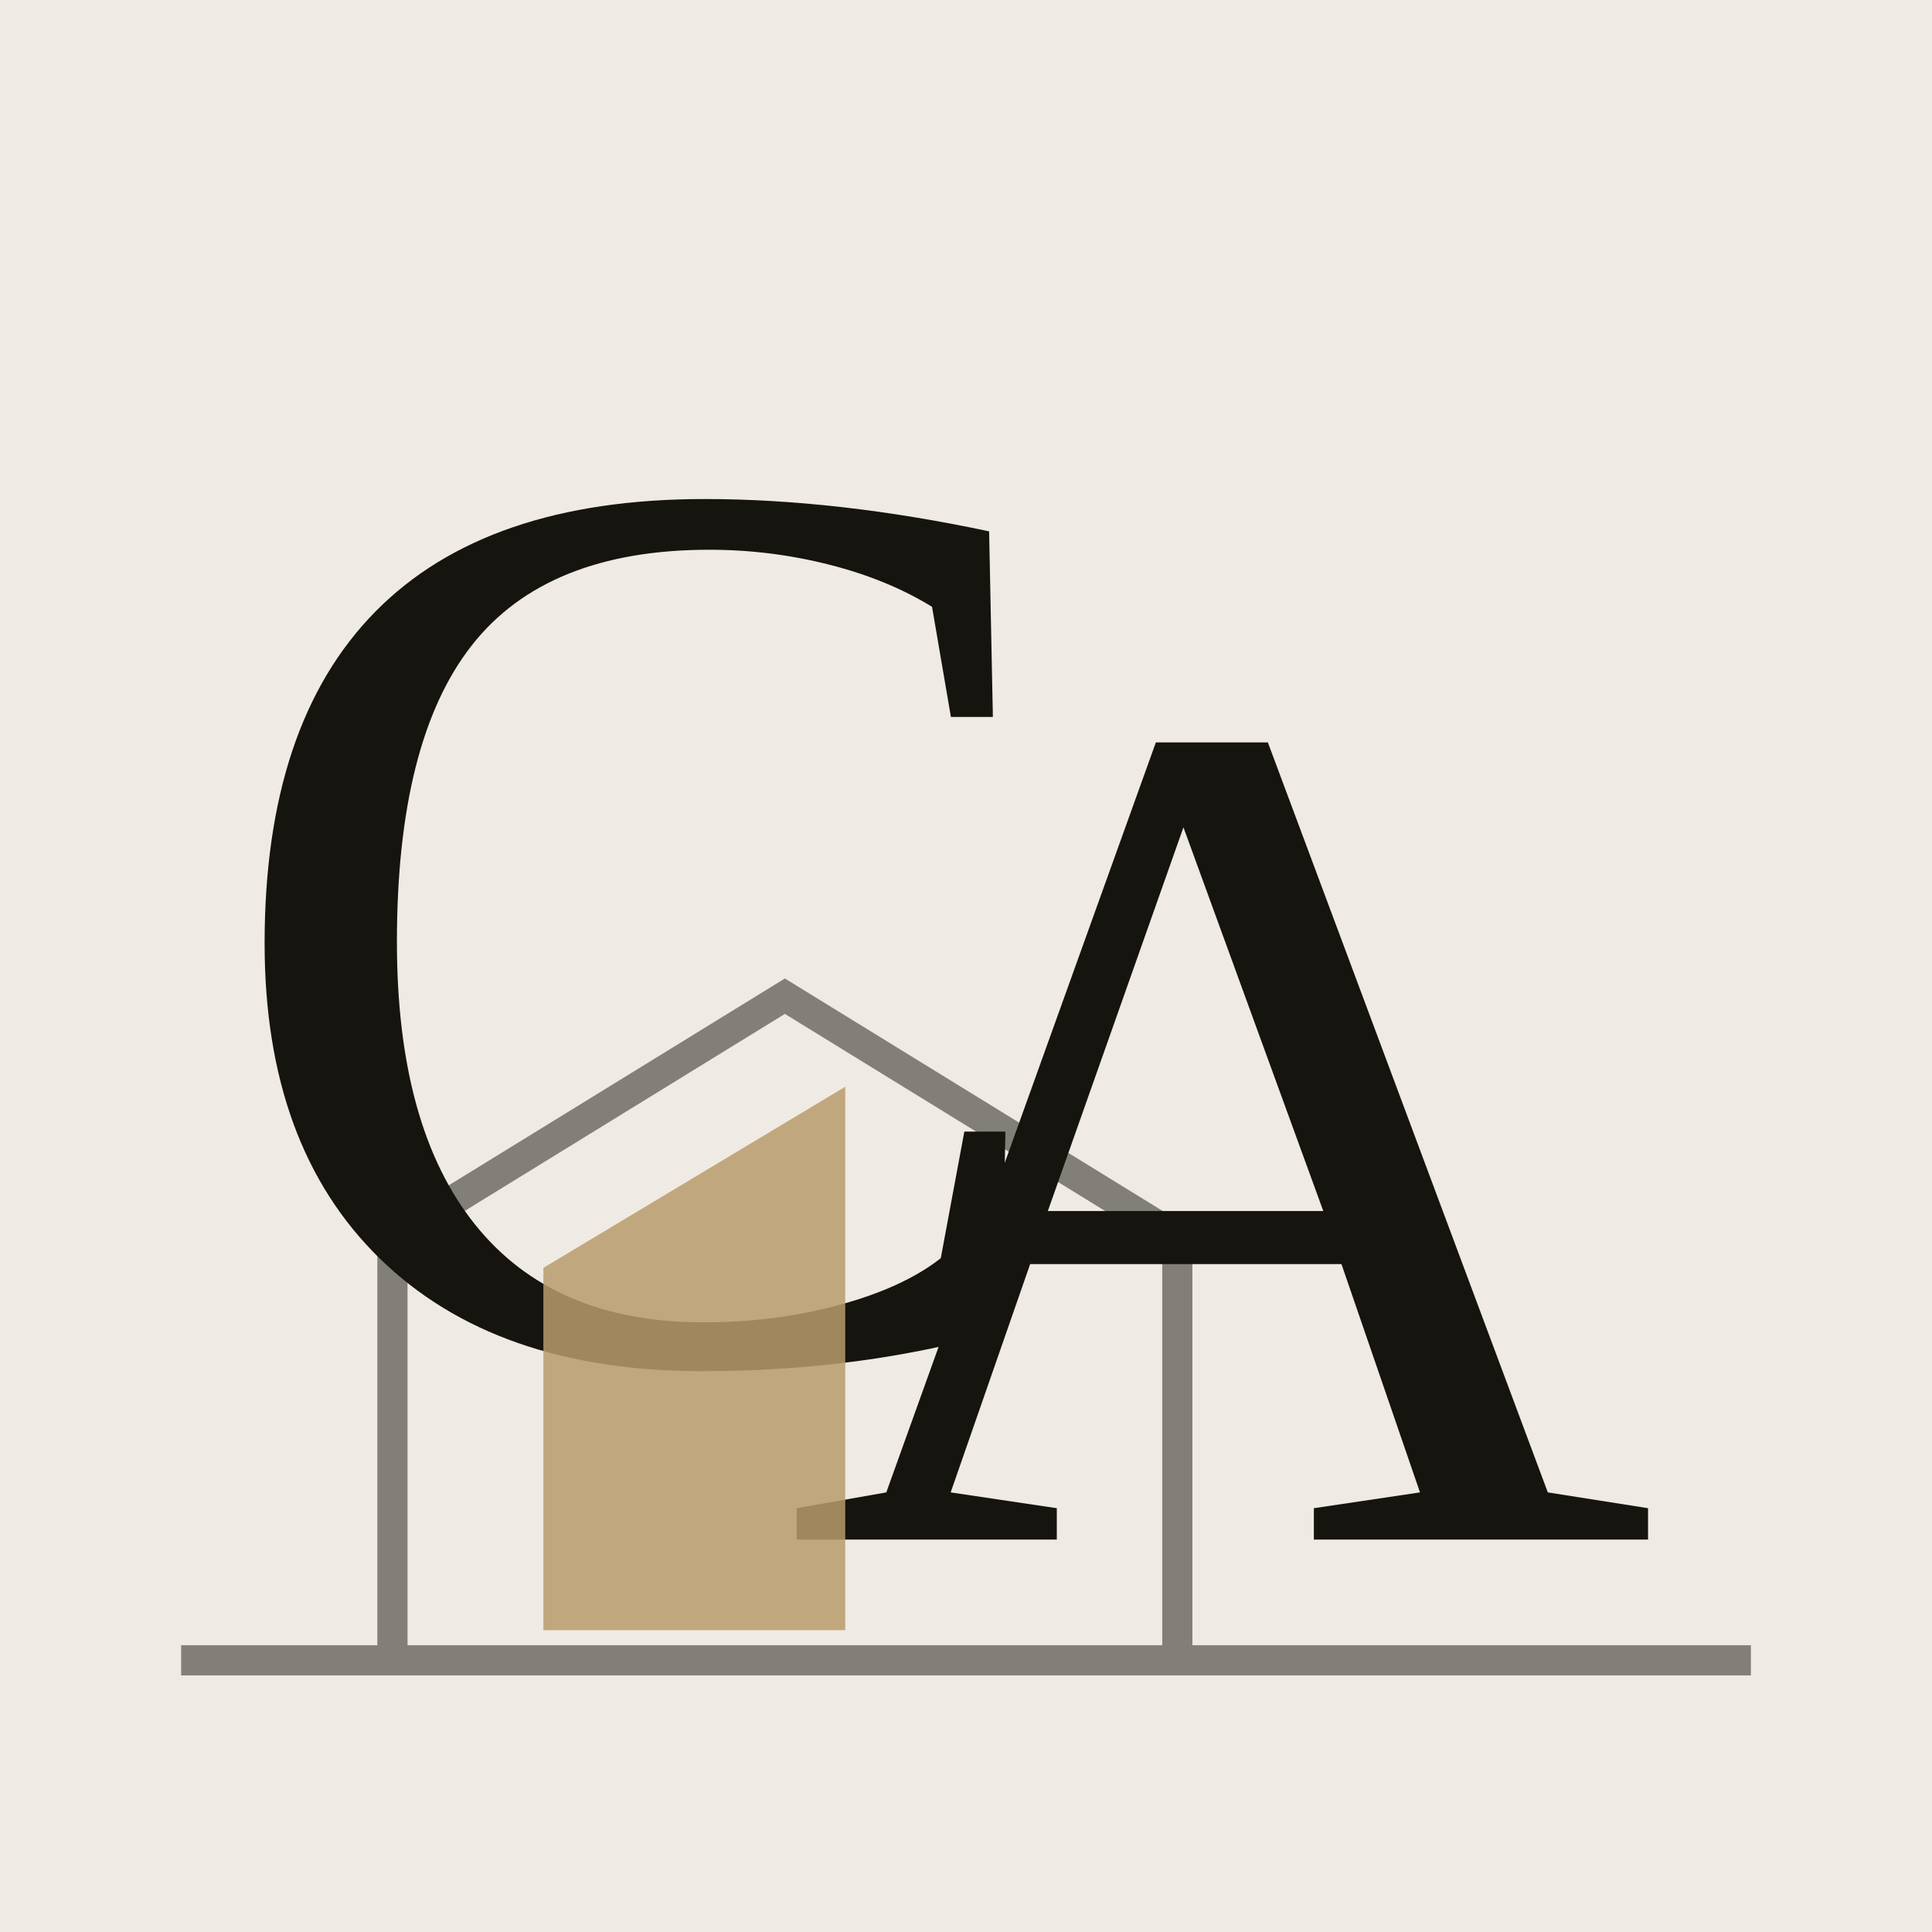
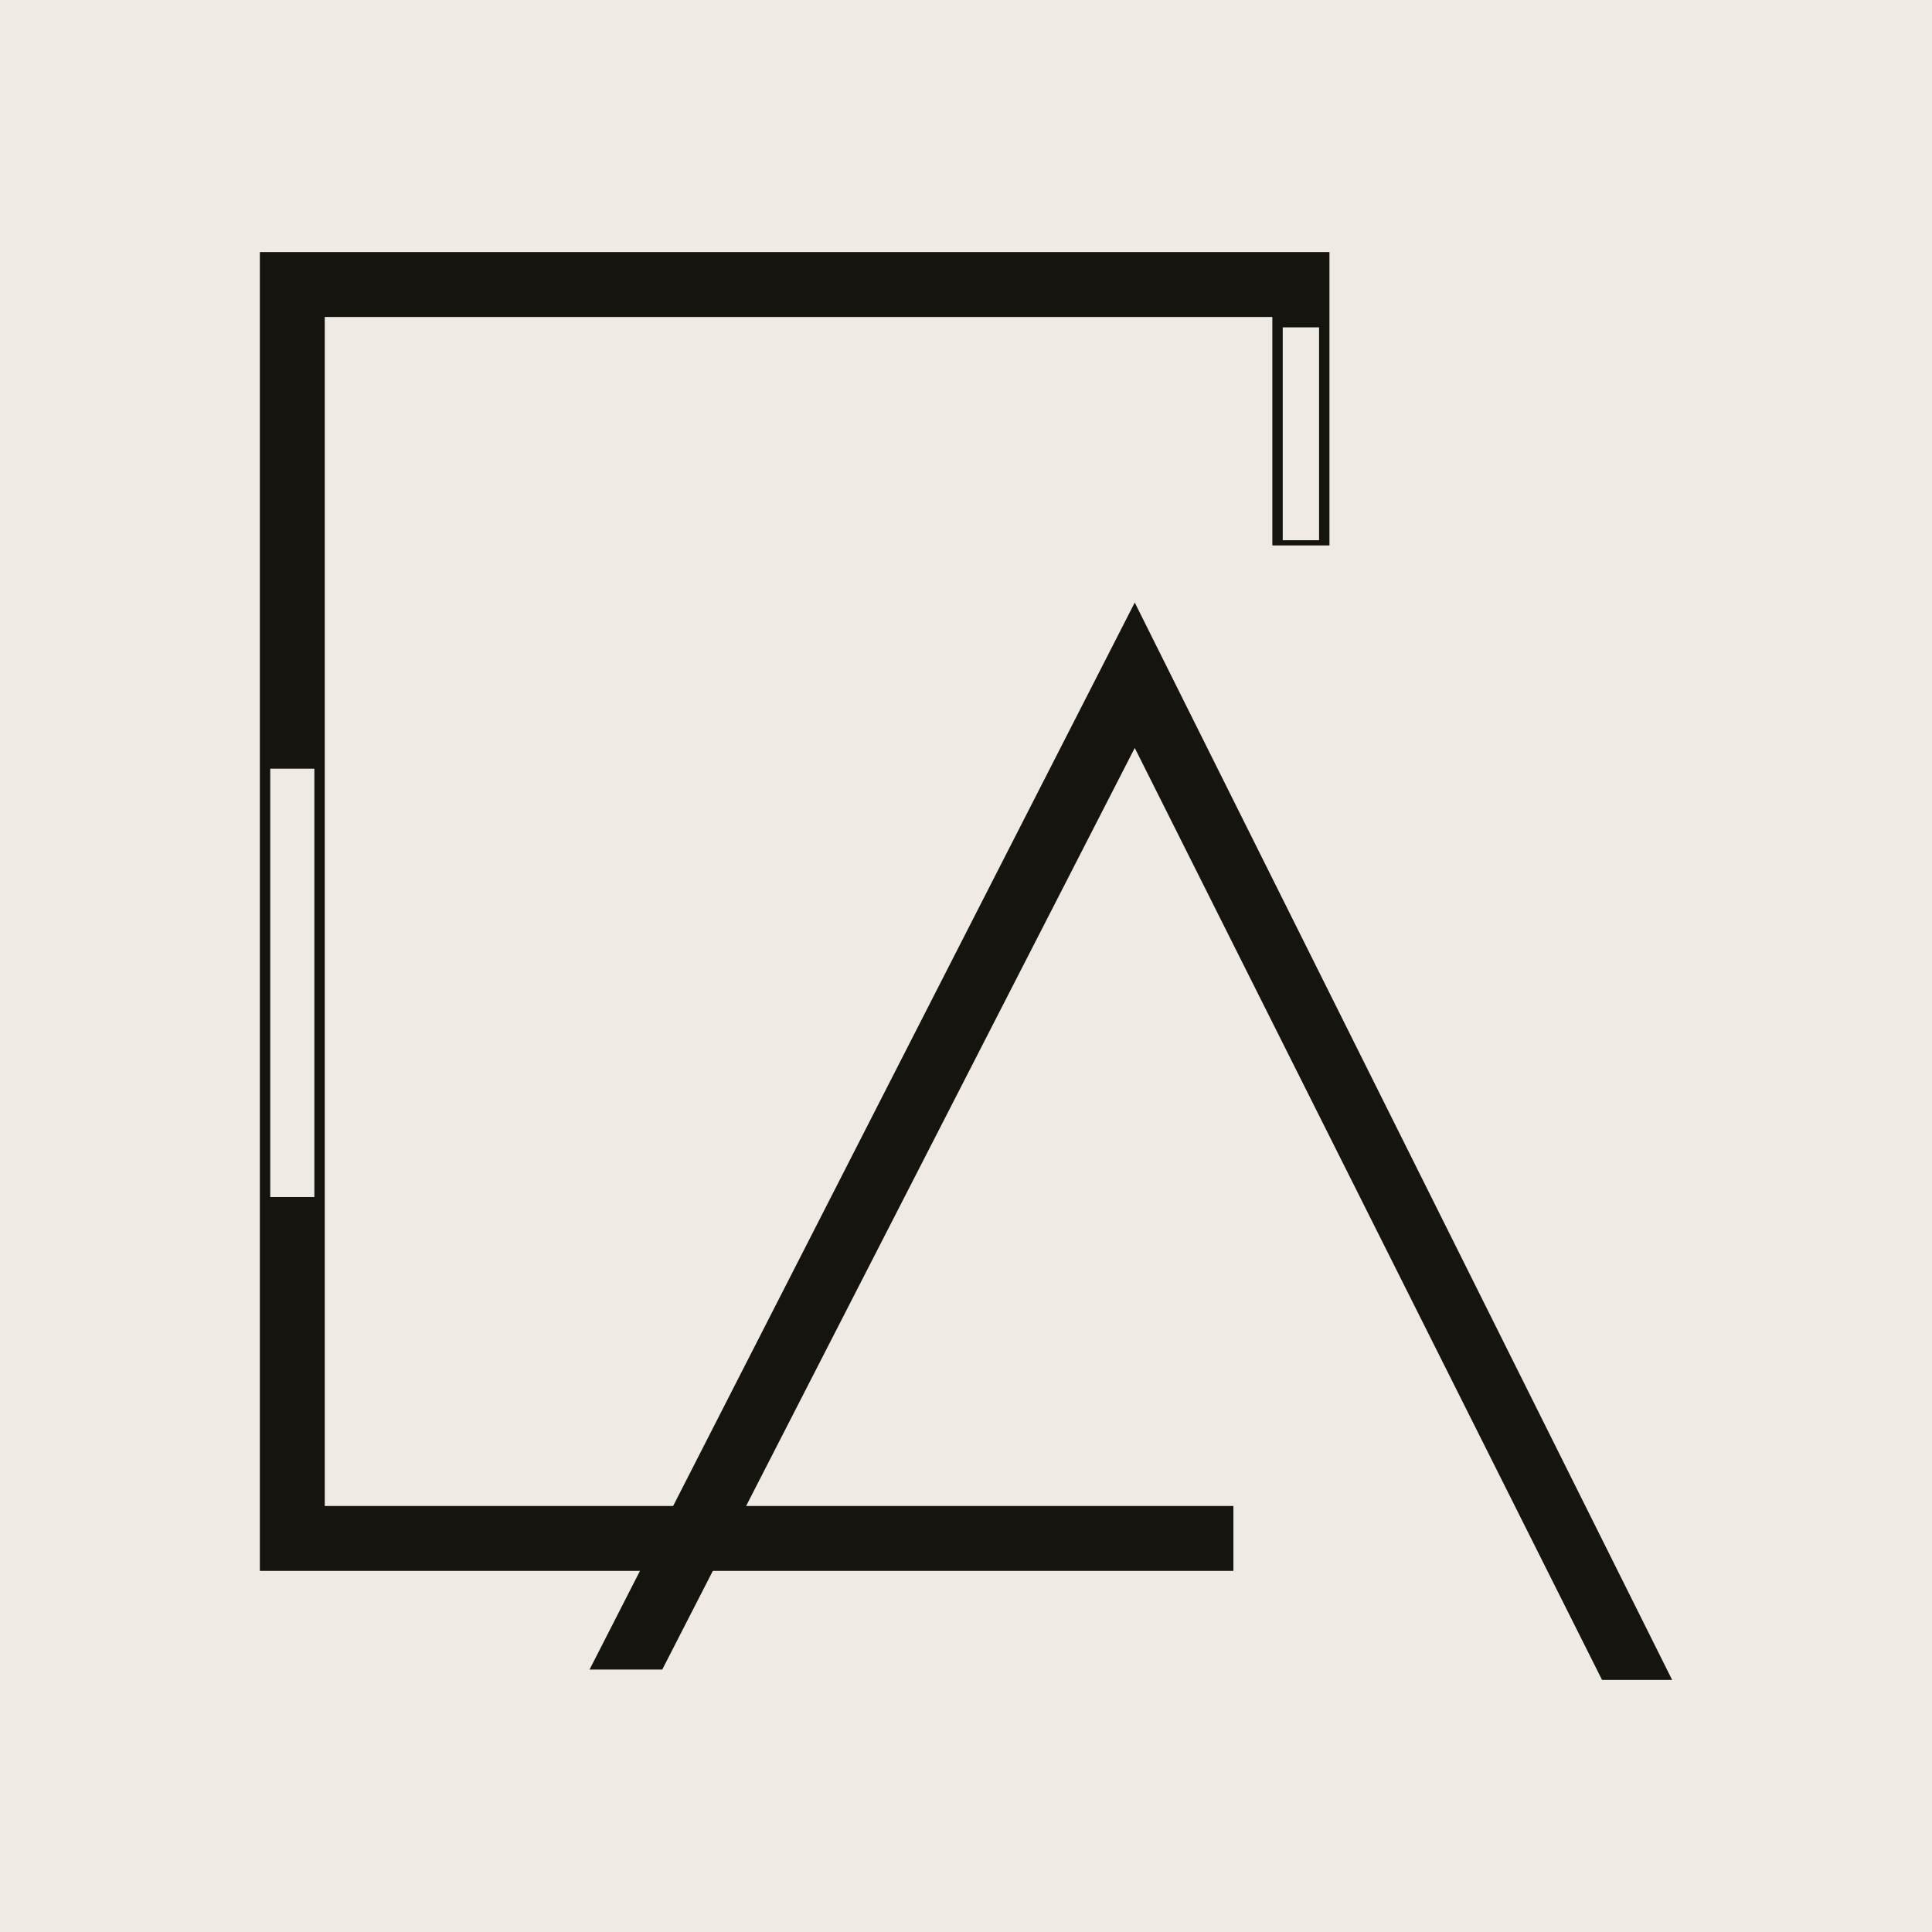
- <svg xmlns="http://www.w3.org/2000/svg" viewBox="0 0 128 128" width="128" height="128">
-   <rect width="128" height="128" fill="#EFEAE3" />
-   <g font-family="Georgia, 'Times New Roman', serif" fill="#16140F">
-     <text x="14" y="90" font-size="86">C</text>
-     <text x="52" y="102" font-size="80">A</text>
+ <svg xmlns="http://www.w3.org/2000/svg" viewBox="180 142 640 640" width="128" height="128">
+   <rect x="180" y="142" width="640" height="640" fill="#EFEAE3" />
+   <g fill="#16140F" transform="translate(500 462) scale(0.86) translate(-500 -462)">
+     <path fill-rule="evenodd" d="M228 187 H640 V300 H618 V212 H253 V670 H603 V695 H228 Z M232 386 H249 V551 H232 Z M622 216 H636 V298 H622 Z" />
+     <path d="M355 733 L565 322 L772 737 H745 L565 378 L383 733 Z" />
  </g>
-   <g fill="none" stroke="#16140F" stroke-width="2" opacity="0.5">
-     <path d="M12 110 H116" />
-     <path d="M26 110 V82 L52 66 L78 82 V110" />
-   </g>
-   <path d="M36 108 V84 L56 72 V108 Z" fill="#B99B6B" opacity="0.85" />
</svg>
